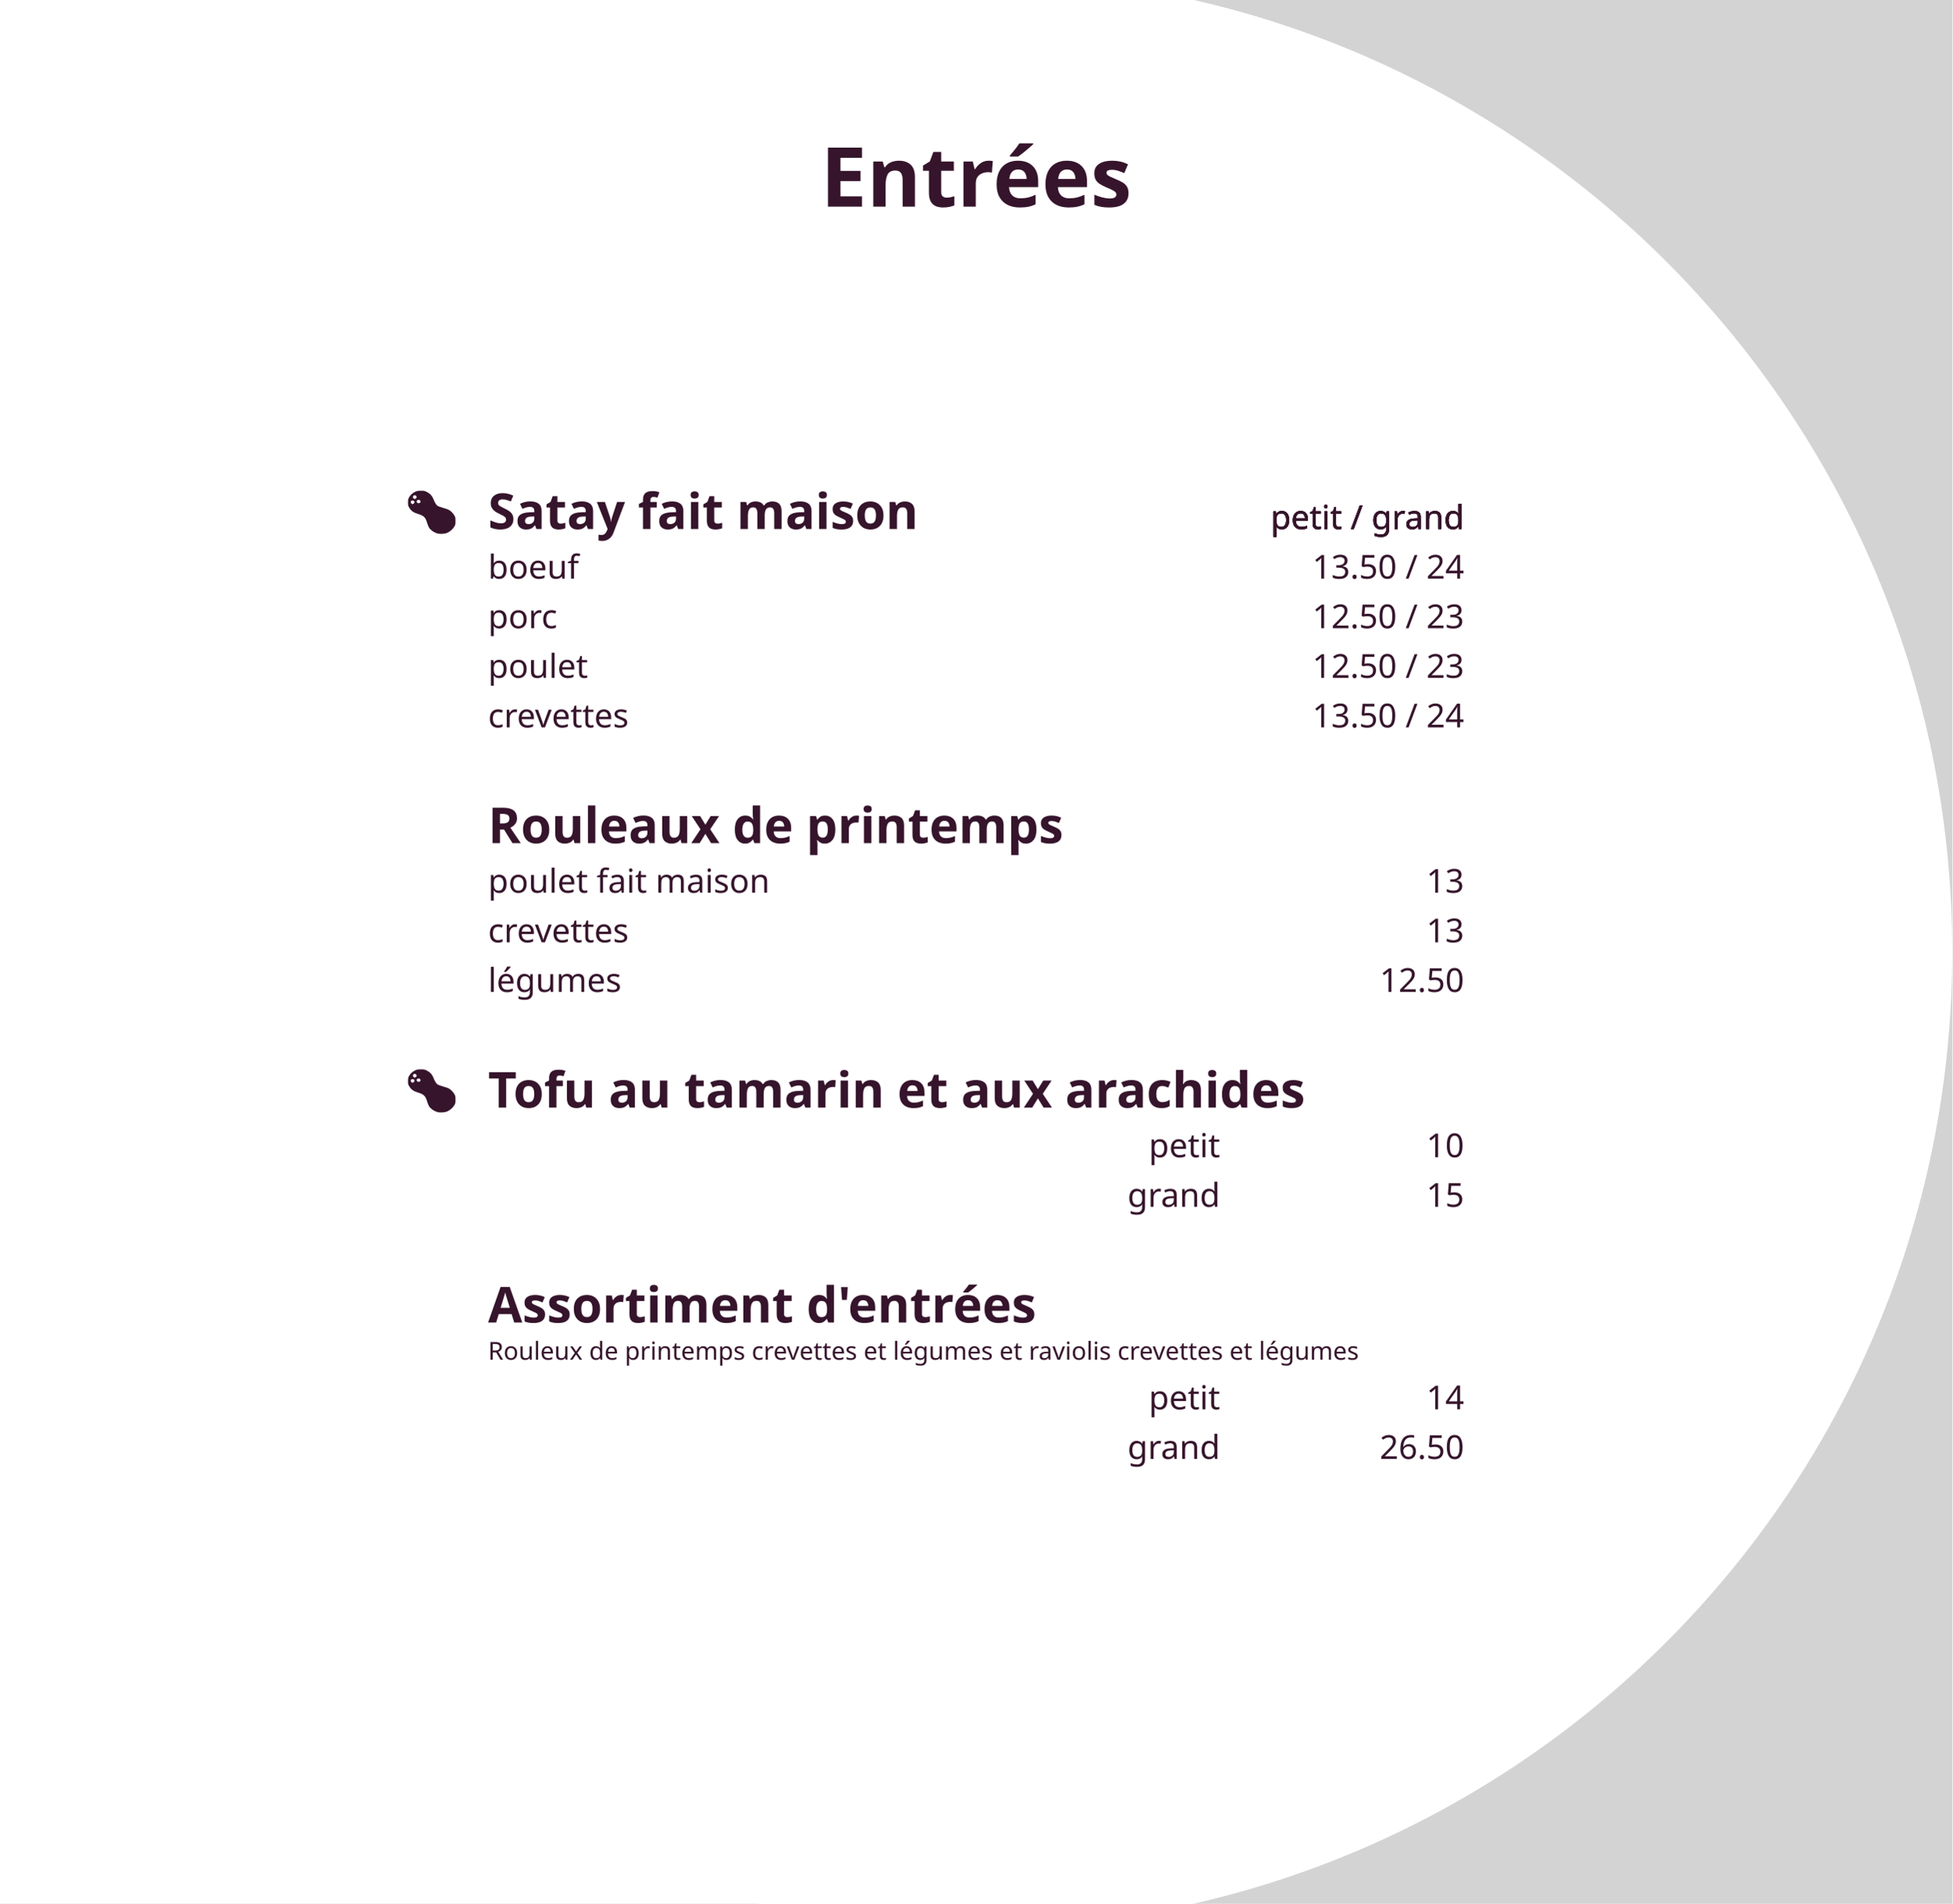
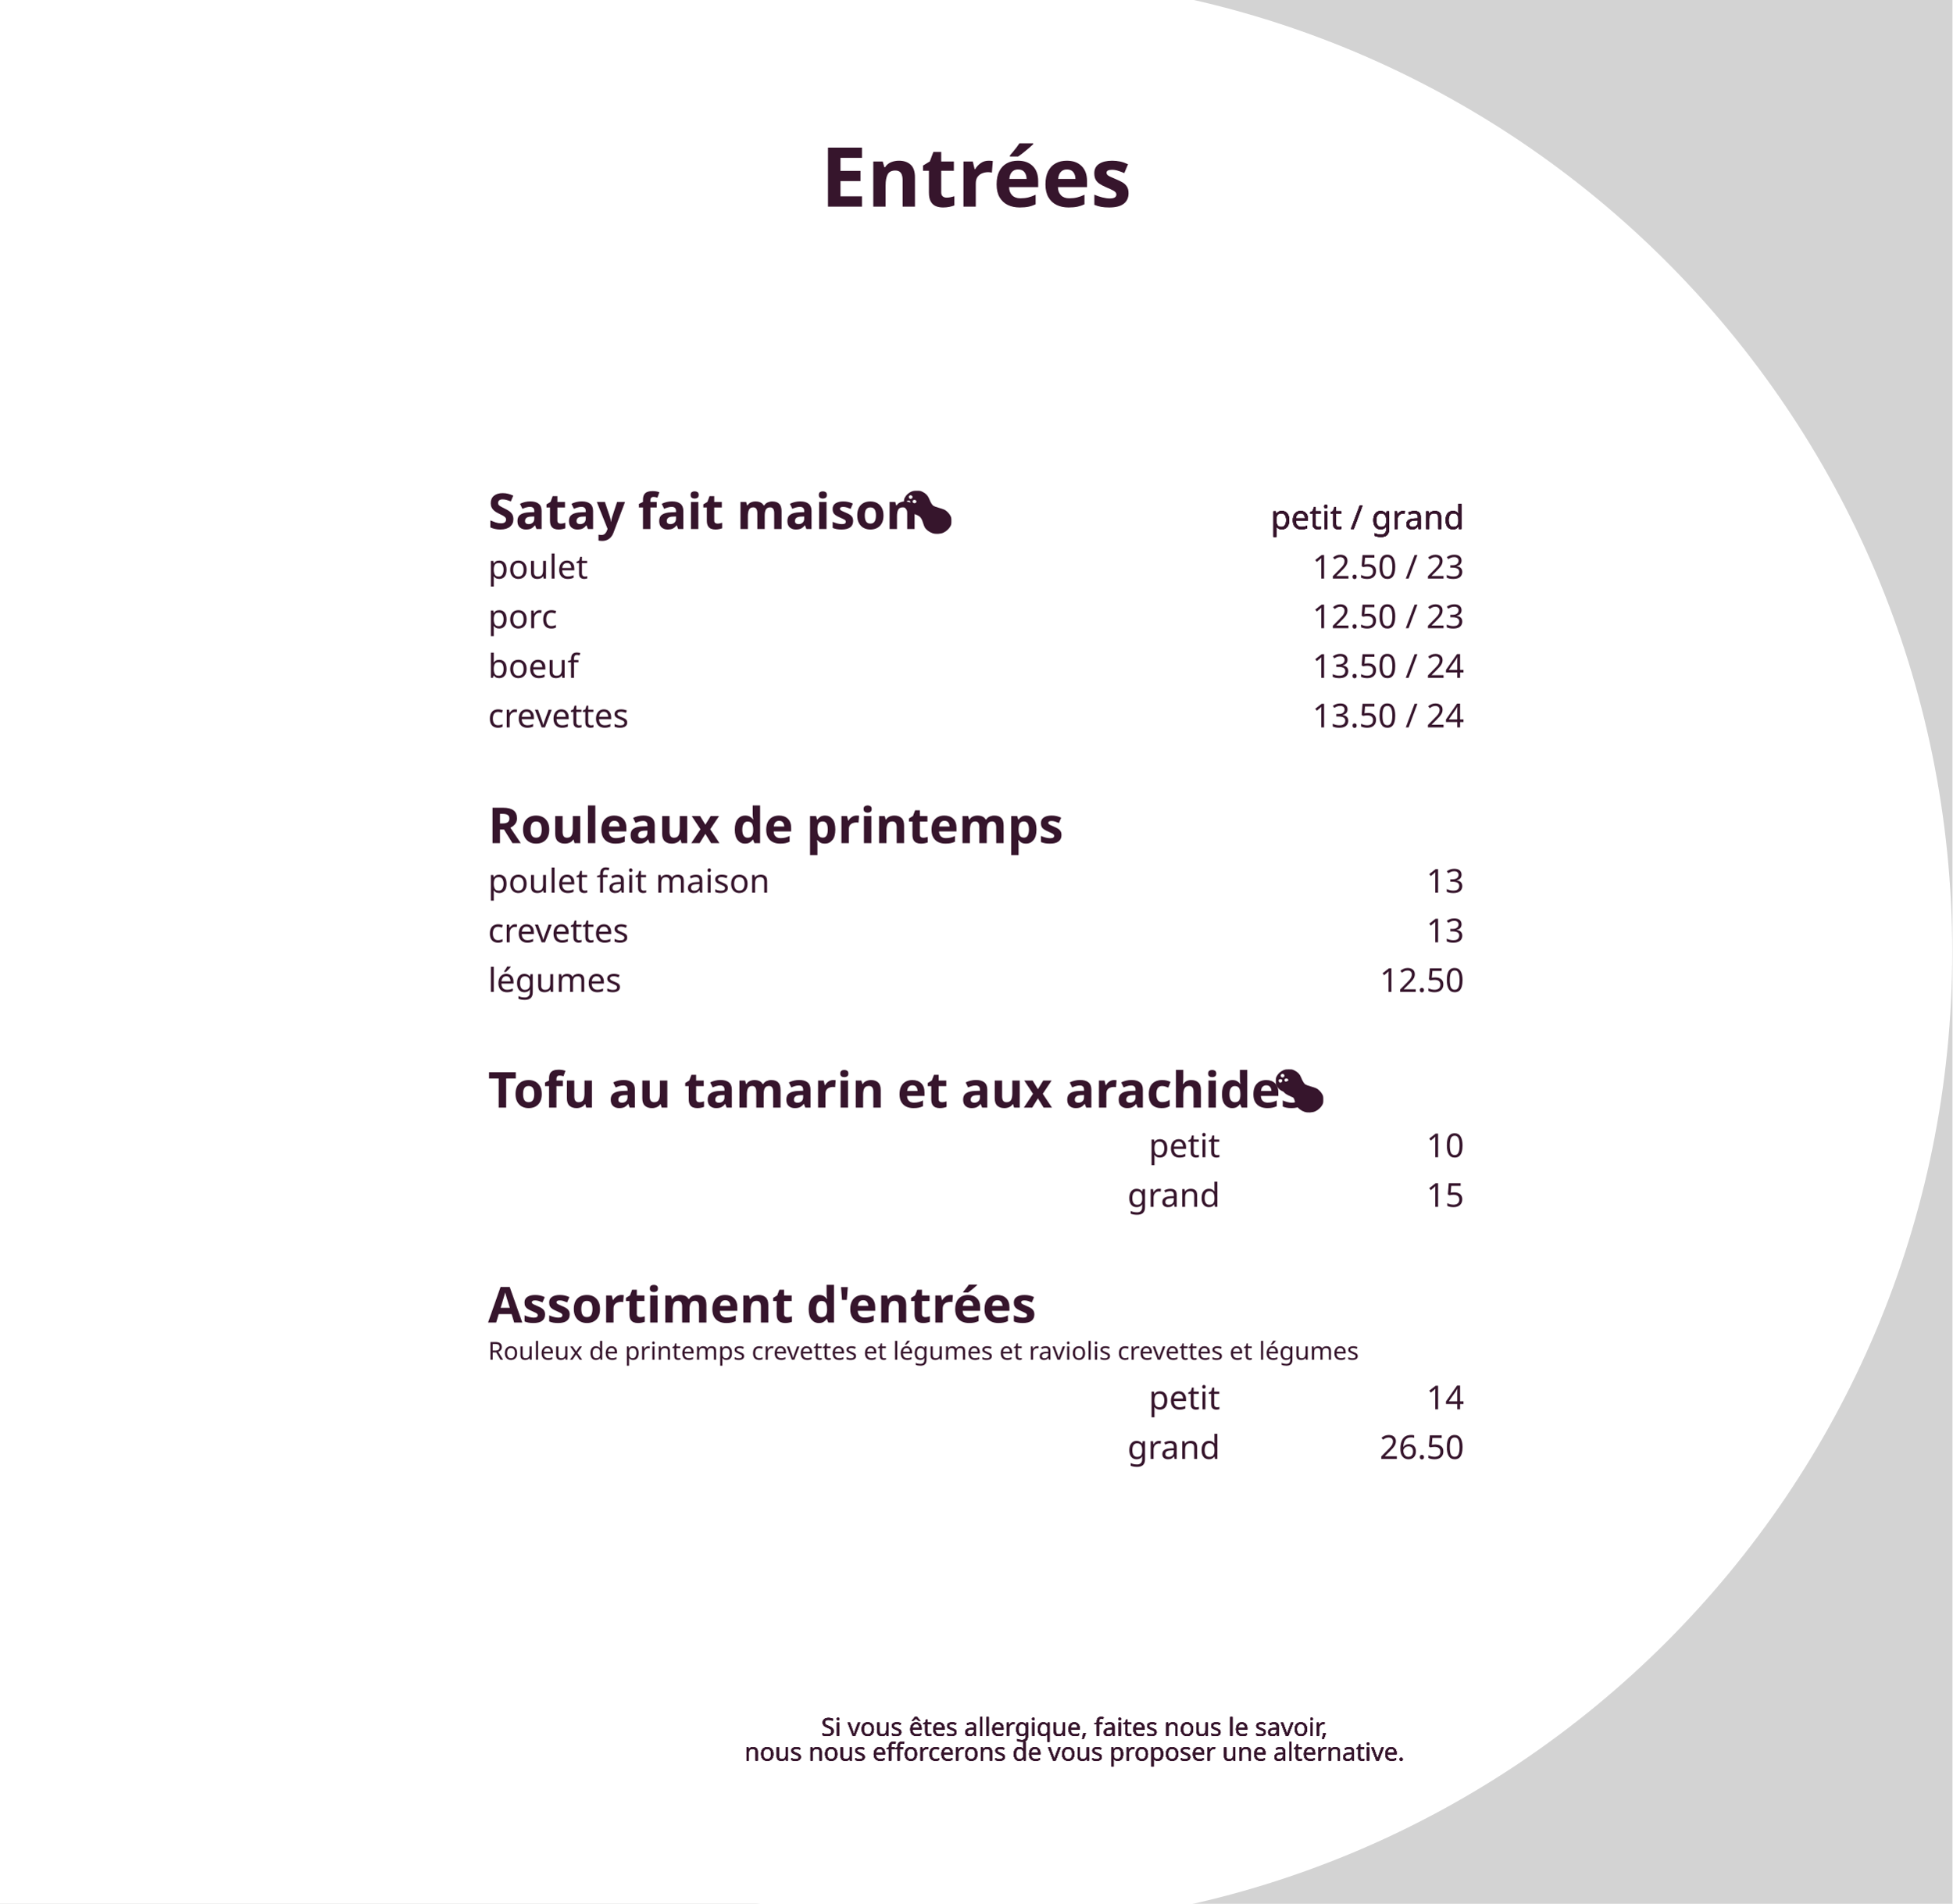
<svg width="2362" height="2303">
  <rect x="0" y="0" width="2362" height="2303" fill="lightgrey" />
  <circle cx="1181" cy="1151.5" r="1181" fill="white" />
  <rect x="0" y="0" width="1181" height="2303" fill="white" />
  <text x="1181" y="250" style="font-family:chivo;font-size:100;text-anchor:middle;font-weight:bold;fill:rgb(54,21,44)">Entrées</text>
  <text x="590.5" y="640" style="font-family:chivo;font-size:60;font-weight:bold;fill:rgb(54,21,44);">Satay fait maison</text>
-   <path d="m 47.082,9.273 c -9.063,0 -11.35,0.363 -16.784,2.67 -8.025,3.406 -15.712,10.368 -19.474,17.635 -2.547,4.92 -2.949,6.989 -2.949,15.195 0,8.92 0.23,9.885 3.779,15.812 5.687,9.498 12.246,14.279 25.08,18.285 19.114,5.966 23.753,10.34 28.816,27.168 1.528,5.079 3.919,11.259 5.313,13.734 4.2,7.459 13.758,14.655 23.962,18.039 9.054,3.002 23.578,2.282 32.286,-1.602 8.393,-3.742 17.112,-11.606 21.167,-19.09 2.876,-5.309 3.169,-6.814 3.169,-16.348 0,-9.472 -0.302,-11.057 -3.087,-16.191 -4.044,-7.456 -11.975,-15.343 -18.33,-18.229 -2.799,-1.271 -10.248,-3.754 -16.553,-5.516 -6.305,-1.762 -13.311,-4.258 -15.569,-5.549 -4.476,-2.558 -8.766,-9.436 -13.88,-22.246 -3.6,-9.017 -9.981,-15.681 -19.482,-20.346 -6.546,-3.214 -7.612,-3.424 -17.463,-3.424 z M 27.973,22.896 c 4.6,-0.147 8.291,5.53 4.12,9.307 -0.955,0.864 -2.658,1.57 -3.786,1.57 -5.246,0 -7.755,-6.836 -3.579,-9.75 1.073,-0.749 2.183,-1.093 3.244,-1.127 z m 11.37,13.967 c 0.193,-0.006 0.386,-0.004 0.578,0.006 3.383,0.182 6.585,2.864 5.662,6.193 -0.851,3.071 -5.045,4.884 -7.959,3.441 -4.144,-2.051 -5.012,-5.486 -2.06,-8.158 1.088,-0.985 2.43,-1.439 3.779,-1.482 z m -17.662,1.91 c 1.579,0 3.467,0.541 4.195,1.201 2.197,1.989 1.576,6.527 -1.128,8.242 -1.35,0.856 -2.73,1.557 -3.067,1.557 -2.24,0 -5.522,-3.48 -5.522,-5.855 0,-3.441 1.827,-5.145 5.522,-5.145 z" transform="translate(490.5,590) scale(0.4)" fill="rgb(54,21,44)" />
-   <text x="590.5" y="700" style="font-family:chivo;font-size:40;font-weight:none;fill:rgb(54,21,44);">boeuf</text>
+   <path d="m 47.082,9.273 c -9.063,0 -11.35,0.363 -16.784,2.67 -8.025,3.406 -15.712,10.368 -19.474,17.635 -2.547,4.92 -2.949,6.989 -2.949,15.195 0,8.92 0.23,9.885 3.779,15.812 5.687,9.498 12.246,14.279 25.08,18.285 19.114,5.966 23.753,10.34 28.816,27.168 1.528,5.079 3.919,11.259 5.313,13.734 4.2,7.459 13.758,14.655 23.962,18.039 9.054,3.002 23.578,2.282 32.286,-1.602 8.393,-3.742 17.112,-11.606 21.167,-19.09 2.876,-5.309 3.169,-6.814 3.169,-16.348 0,-9.472 -0.302,-11.057 -3.087,-16.191 -4.044,-7.456 -11.975,-15.343 -18.33,-18.229 -2.799,-1.271 -10.248,-3.754 -16.553,-5.516 -6.305,-1.762 -13.311,-4.258 -15.569,-5.549 -4.476,-2.558 -8.766,-9.436 -13.88,-22.246 -3.6,-9.017 -9.981,-15.681 -19.482,-20.346 -6.546,-3.214 -7.612,-3.424 -17.463,-3.424 z M 27.973,22.896 c 4.6,-0.147 8.291,5.53 4.12,9.307 -0.955,0.864 -2.658,1.57 -3.786,1.57 -5.246,0 -7.755,-6.836 -3.579,-9.75 1.073,-0.749 2.183,-1.093 3.244,-1.127 z m 11.37,13.967 c 0.193,-0.006 0.386,-0.004 0.578,0.006 3.383,0.182 6.585,2.864 5.662,6.193 -0.851,3.071 -5.045,4.884 -7.959,3.441 -4.144,-2.051 -5.012,-5.486 -2.06,-8.158 1.088,-0.985 2.43,-1.439 3.779,-1.482 z m -17.662,1.91 c 1.579,0 3.467,0.541 4.195,1.201 2.197,1.989 1.576,6.527 -1.128,8.242 -1.35,0.856 -2.73,1.557 -3.067,1.557 -2.24,0 -5.522,-3.48 -5.522,-5.855 0,-3.441 1.827,-5.145 5.522,-5.145 z" transform="translate(1090.5,590) scale(0.4)" fill="rgb(54,21,44)" />
+   <text x="590.5" y="700" style="font-family:chivo;font-size:40;font-weight:none;fill:rgb(54,21,44);">poulet</text>
  <text x="1771.5" y="640" style="font-family:chivo;font-size:40;font-weight:none;fill:rgb(54,21,44);text-anchor:end">petit / grand</text>
-   <text x="1771.5" y="700" style="font-family:chivo;font-size:40;font-weight:none;fill:rgb(54,21,44);text-anchor:end">13.50 / 24</text>
+   <text x="1771.5" y="700" style="font-family:chivo;font-size:40;font-weight:none;fill:rgb(54,21,44);text-anchor:end">12.50 / 23</text>
  <text x="590.5" y="760" style="font-family:chivo;font-size:40;font-weight:none;fill:rgb(54,21,44);">porc</text>
  <text x="1771.5" y="640" style="font-family:chivo;font-size:40;font-weight:none;fill:rgb(54,21,44);text-anchor:end">petit / grand</text>
  <text x="1771.5" y="760" style="font-family:chivo;font-size:40;font-weight:none;fill:rgb(54,21,44);text-anchor:end">12.50 / 23</text>
-   <text x="590.5" y="820" style="font-family:chivo;font-size:40;font-weight:none;fill:rgb(54,21,44);">poulet</text>
+   <text x="590.5" y="820" style="font-family:chivo;font-size:40;font-weight:none;fill:rgb(54,21,44);">boeuf</text>
  <text x="1771.5" y="640" style="font-family:chivo;font-size:40;font-weight:none;fill:rgb(54,21,44);text-anchor:end">petit / grand</text>
-   <text x="1771.5" y="820" style="font-family:chivo;font-size:40;font-weight:none;fill:rgb(54,21,44);text-anchor:end">12.50 / 23</text>
+   <text x="1771.5" y="820" style="font-family:chivo;font-size:40;font-weight:none;fill:rgb(54,21,44);text-anchor:end">13.50 / 24</text>
  <text x="590.5" y="880" style="font-family:chivo;font-size:40;font-weight:none;fill:rgb(54,21,44);">crevettes</text>
  <text x="1771.5" y="640" style="font-family:chivo;font-size:40;font-weight:none;fill:rgb(54,21,44);text-anchor:end">petit / grand</text>
  <text x="1771.5" y="880" style="font-family:chivo;font-size:40;font-weight:none;fill:rgb(54,21,44);text-anchor:end">13.50 / 24</text>
+   <text x="1300" y="2100" style="font-family:chivo;font-size:30px;text-anchor:middle;fill:rgb(54,21,44)">Si vous êtes allergique, faites nous le savoir, </text>
+   <text x="1300" y="2130" style="font-family:chivo;font-size:30px;text-anchor:middle;fill:rgb(54,21,44)">nous nous efforcerons de vous proposer une alternative.</text>
  <text x="590.5" y="1020" style="font-family:chivo;font-size:60;font-weight:bold;fill:rgb(54,21,44);">Rouleaux de printemps</text>
  <text x="590.5" y="1080" style="font-family:chivo;font-size:40;font-weight:none;fill:rgb(54,21,44);">poulet fait maison</text>
  <text x="1771.5" y="1080" style="font-family:chivo;font-size:40;font-weight:none;fill:rgb(54,21,44);text-anchor:end">13</text>
  <text x="590.5" y="1140" style="font-family:chivo;font-size:40;font-weight:none;fill:rgb(54,21,44);">crevettes</text>
  <text x="1771.5" y="1140" style="font-family:chivo;font-size:40;font-weight:none;fill:rgb(54,21,44);text-anchor:end">13</text>
  <text x="590.5" y="1200" style="font-family:chivo;font-size:40;font-weight:none;fill:rgb(54,21,44);">légumes</text>
  <text x="1771.5" y="1200" style="font-family:chivo;font-size:40;font-weight:none;fill:rgb(54,21,44);text-anchor:end">12.50</text>
+   <text x="1300" y="2100" style="font-family:chivo;font-size:30px;text-anchor:middle;fill:rgb(54,21,44)">Si vous êtes allergique, faites nous le savoir, </text>
+   <text x="1300" y="2130" style="font-family:chivo;font-size:30px;text-anchor:middle;fill:rgb(54,21,44)">nous nous efforcerons de vous proposer une alternative.</text>
  <text x="590.5" y="1340" style="font-family:chivo;font-size:60;font-weight:bold;fill:rgb(54,21,44);">Tofu au tamarin et aux arachides</text>
-   <path d="m 47.082,9.273 c -9.063,0 -11.35,0.363 -16.784,2.67 -8.025,3.406 -15.712,10.368 -19.474,17.635 -2.547,4.92 -2.949,6.989 -2.949,15.195 0,8.92 0.23,9.885 3.779,15.812 5.687,9.498 12.246,14.279 25.08,18.285 19.114,5.966 23.753,10.34 28.816,27.168 1.528,5.079 3.919,11.259 5.313,13.734 4.2,7.459 13.758,14.655 23.962,18.039 9.054,3.002 23.578,2.282 32.286,-1.602 8.393,-3.742 17.112,-11.606 21.167,-19.09 2.876,-5.309 3.169,-6.814 3.169,-16.348 0,-9.472 -0.302,-11.057 -3.087,-16.191 -4.044,-7.456 -11.975,-15.343 -18.33,-18.229 -2.799,-1.271 -10.248,-3.754 -16.553,-5.516 -6.305,-1.762 -13.311,-4.258 -15.569,-5.549 -4.476,-2.558 -8.766,-9.436 -13.88,-22.246 -3.6,-9.017 -9.981,-15.681 -19.482,-20.346 -6.546,-3.214 -7.612,-3.424 -17.463,-3.424 z M 27.973,22.896 c 4.6,-0.147 8.291,5.53 4.12,9.307 -0.955,0.864 -2.658,1.57 -3.786,1.57 -5.246,0 -7.755,-6.836 -3.579,-9.75 1.073,-0.749 2.183,-1.093 3.244,-1.127 z m 11.37,13.967 c 0.193,-0.006 0.386,-0.004 0.578,0.006 3.383,0.182 6.585,2.864 5.662,6.193 -0.851,3.071 -5.045,4.884 -7.959,3.441 -4.144,-2.051 -5.012,-5.486 -2.06,-8.158 1.088,-0.985 2.43,-1.439 3.779,-1.482 z m -17.662,1.91 c 1.579,0 3.467,0.541 4.195,1.201 2.197,1.989 1.576,6.527 -1.128,8.242 -1.35,0.856 -2.73,1.557 -3.067,1.557 -2.24,0 -5.522,-3.48 -5.522,-5.855 0,-3.441 1.827,-5.145 5.522,-5.145 z" transform="translate(490.5,1290) scale(0.4)" fill="rgb(54,21,44)" />
+   <path d="m 47.082,9.273 c -9.063,0 -11.35,0.363 -16.784,2.67 -8.025,3.406 -15.712,10.368 -19.474,17.635 -2.547,4.92 -2.949,6.989 -2.949,15.195 0,8.92 0.23,9.885 3.779,15.812 5.687,9.498 12.246,14.279 25.08,18.285 19.114,5.966 23.753,10.34 28.816,27.168 1.528,5.079 3.919,11.259 5.313,13.734 4.2,7.459 13.758,14.655 23.962,18.039 9.054,3.002 23.578,2.282 32.286,-1.602 8.393,-3.742 17.112,-11.606 21.167,-19.09 2.876,-5.309 3.169,-6.814 3.169,-16.348 0,-9.472 -0.302,-11.057 -3.087,-16.191 -4.044,-7.456 -11.975,-15.343 -18.33,-18.229 -2.799,-1.271 -10.248,-3.754 -16.553,-5.516 -6.305,-1.762 -13.311,-4.258 -15.569,-5.549 -4.476,-2.558 -8.766,-9.436 -13.88,-22.246 -3.6,-9.017 -9.981,-15.681 -19.482,-20.346 -6.546,-3.214 -7.612,-3.424 -17.463,-3.424 z M 27.973,22.896 c 4.6,-0.147 8.291,5.53 4.12,9.307 -0.955,0.864 -2.658,1.57 -3.786,1.57 -5.246,0 -7.755,-6.836 -3.579,-9.75 1.073,-0.749 2.183,-1.093 3.244,-1.127 z m 11.37,13.967 c 0.193,-0.006 0.386,-0.004 0.578,0.006 3.383,0.182 6.585,2.864 5.662,6.193 -0.851,3.071 -5.045,4.884 -7.959,3.441 -4.144,-2.051 -5.012,-5.486 -2.06,-8.158 1.088,-0.985 2.43,-1.439 3.779,-1.482 z m -17.662,1.91 c 1.579,0 3.467,0.541 4.195,1.201 2.197,1.989 1.576,6.527 -1.128,8.242 -1.35,0.856 -2.73,1.557 -3.067,1.557 -2.24,0 -5.522,-3.48 -5.522,-5.855 0,-3.441 1.827,-5.145 5.522,-5.145 z" transform="translate(1540.5,1290) scale(0.4)" fill="rgb(54,21,44)" />
  <text x="1771.5" y="1400" style="font-family:chivo;font-size:40;font-weight:none;fill:rgb(54,21,44);text-anchor:end">10</text>
  <text x="1476.25" y="1400" style="font-family:chivo;font-size:40;font-weight:none;fill:rgb(54,21,44);text-anchor:end">petit</text>
  <text x="1771.5" y="1460" style="font-family:chivo;font-size:40;font-weight:none;fill:rgb(54,21,44);text-anchor:end">15</text>
  <text x="1476.25" y="1460" style="font-family:chivo;font-size:40;font-weight:none;fill:rgb(54,21,44);text-anchor:end">grand</text>
+   <text x="1300" y="2100" style="font-family:chivo;font-size:30px;text-anchor:middle;fill:rgb(54,21,44)">Si vous êtes allergique, faites nous le savoir, </text>
+   <text x="1300" y="2130" style="font-family:chivo;font-size:30px;text-anchor:middle;fill:rgb(54,21,44)">nous nous efforcerons de vous proposer une alternative.</text>
  <text x="590.5" y="1600" style="font-family:chivo;font-size:60;font-weight:bold;fill:rgb(54,21,44);">Assortiment d'entrées</text>
  <text x="590.5" y="1645" style="font-family:chivo;font-size:30;font-weight:italic;fill:rgb(54,21,44);">Rouleux de printemps crevettes et légumes et raviolis crevettes et légumes</text>
  <text x="1771.5" y="1705" style="font-family:chivo;font-size:40;font-weight:none;fill:rgb(54,21,44);text-anchor:end">14</text>
  <text x="1476.25" y="1705" style="font-family:chivo;font-size:40;font-weight:none;fill:rgb(54,21,44);text-anchor:end">petit</text>
  <text x="1771.5" y="1765" style="font-family:chivo;font-size:40;font-weight:none;fill:rgb(54,21,44);text-anchor:end">26.50</text>
  <text x="1476.25" y="1765" style="font-family:chivo;font-size:40;font-weight:none;fill:rgb(54,21,44);text-anchor:end">grand</text>
+   <text x="1300" y="2100" style="font-family:chivo;font-size:30px;text-anchor:middle;fill:rgb(54,21,44)">Si vous êtes allergique, faites nous le savoir, </text>
+   <text x="1300" y="2130" style="font-family:chivo;font-size:30px;text-anchor:middle;fill:rgb(54,21,44)">nous nous efforcerons de vous proposer une alternative.</text>
</svg>
